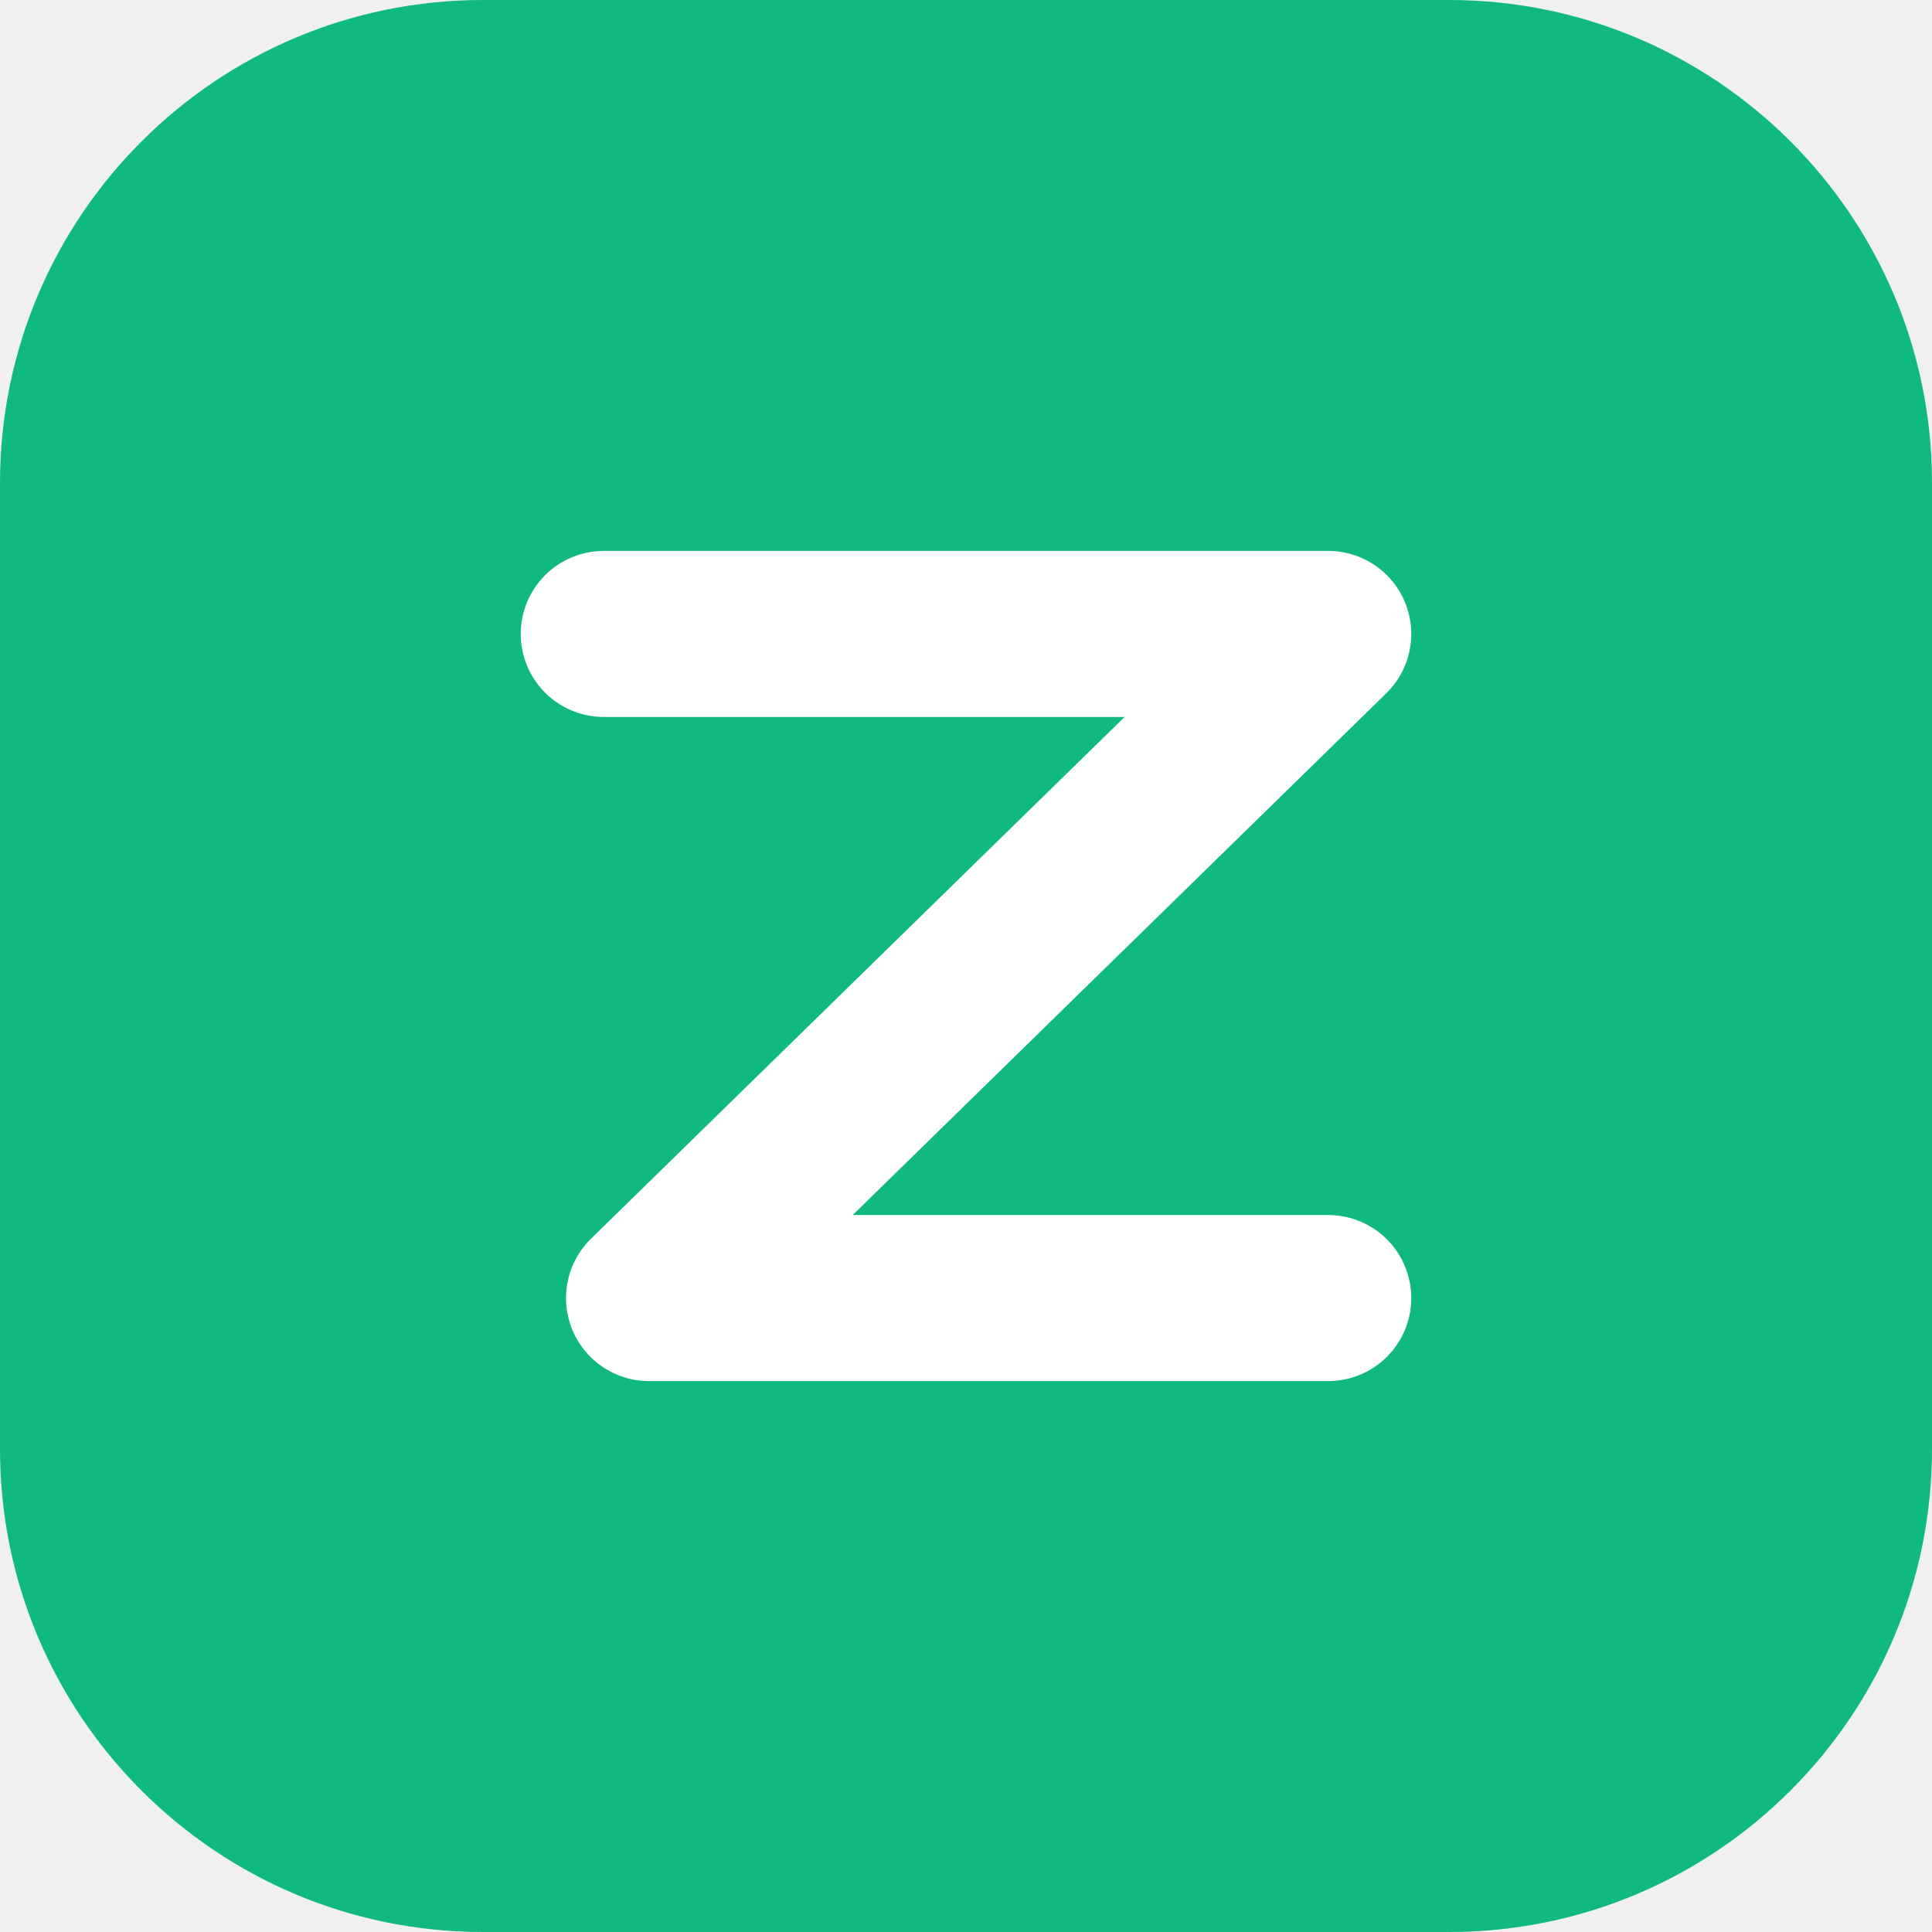
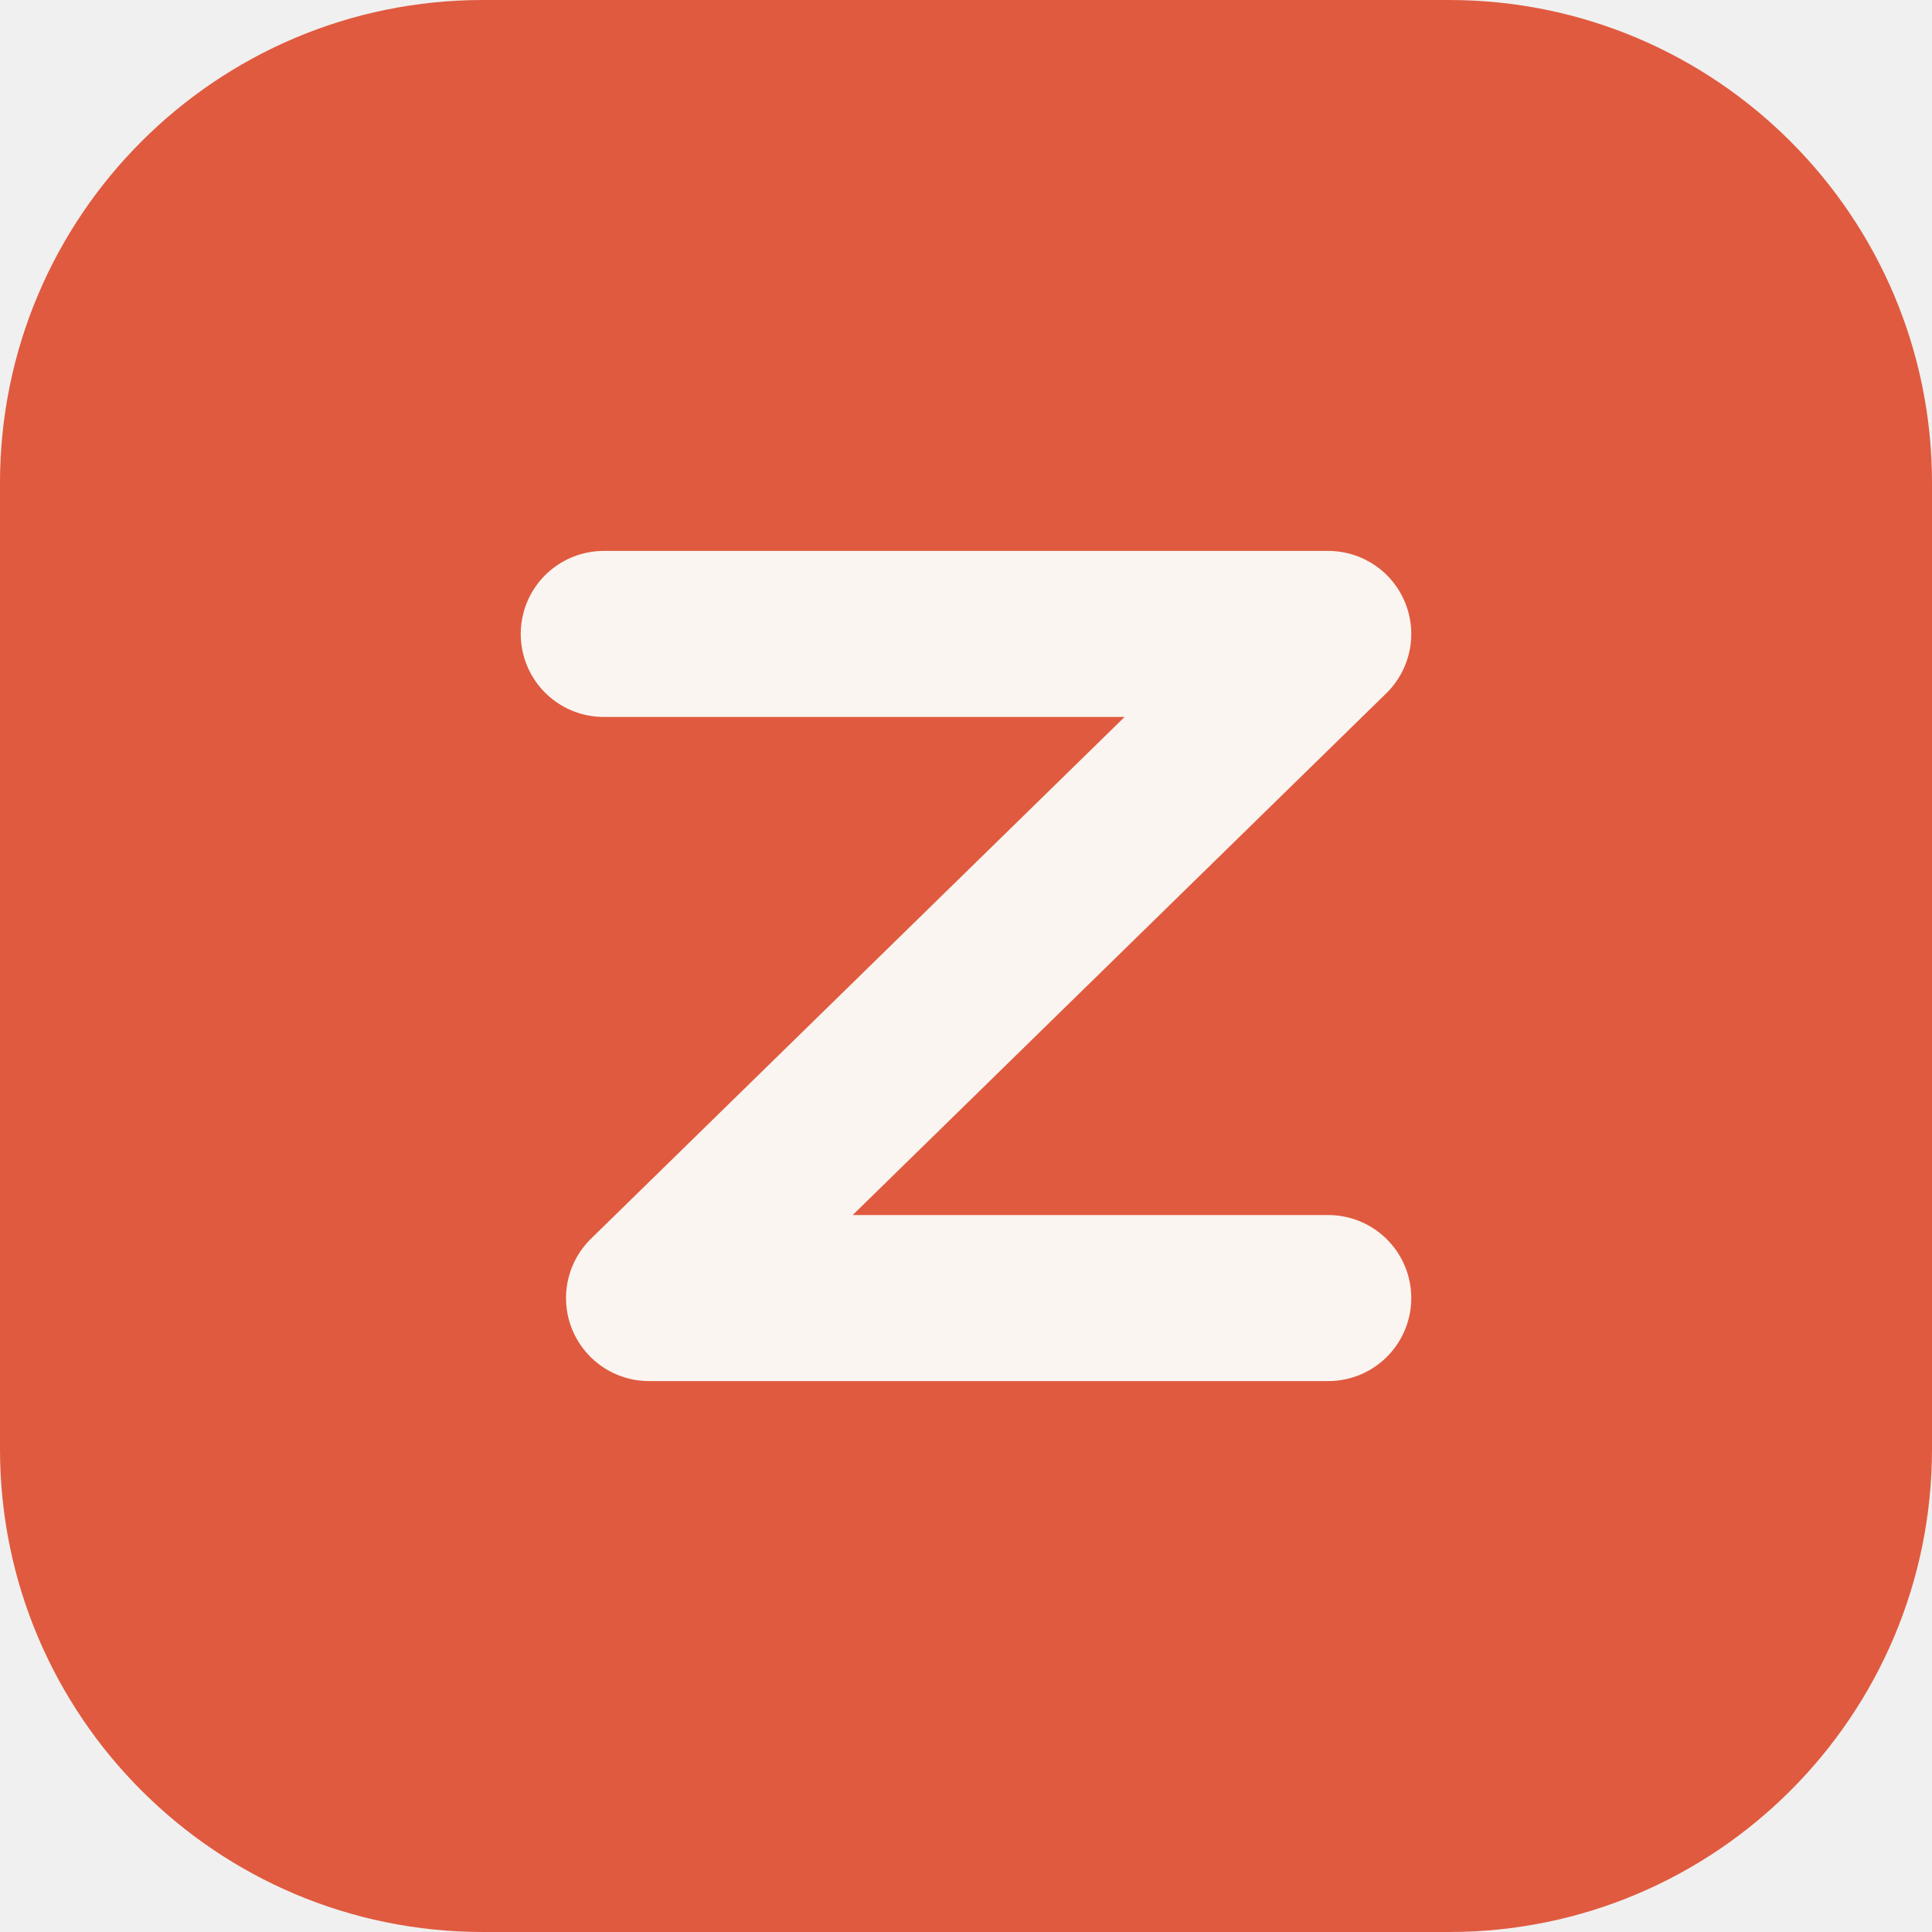
<svg xmlns="http://www.w3.org/2000/svg" viewBox="0 0 64 64" fill="none">
-   <rect width="64" height="64" rx="16" fill="#10B981" />
-   <path d="M20 21H44L21.5 43H44" stroke="#FFFFFF" stroke-width="5.5" stroke-linecap="round" stroke-linejoin="round" />
+   <rect width="64" height="64" rx="16" fill="#E05A3F" />
+   <path d="M20 21H44L21.5 43H44" stroke="#FAF5F0" stroke-width="5.5" stroke-linecap="round" stroke-linejoin="round" />
</svg>
